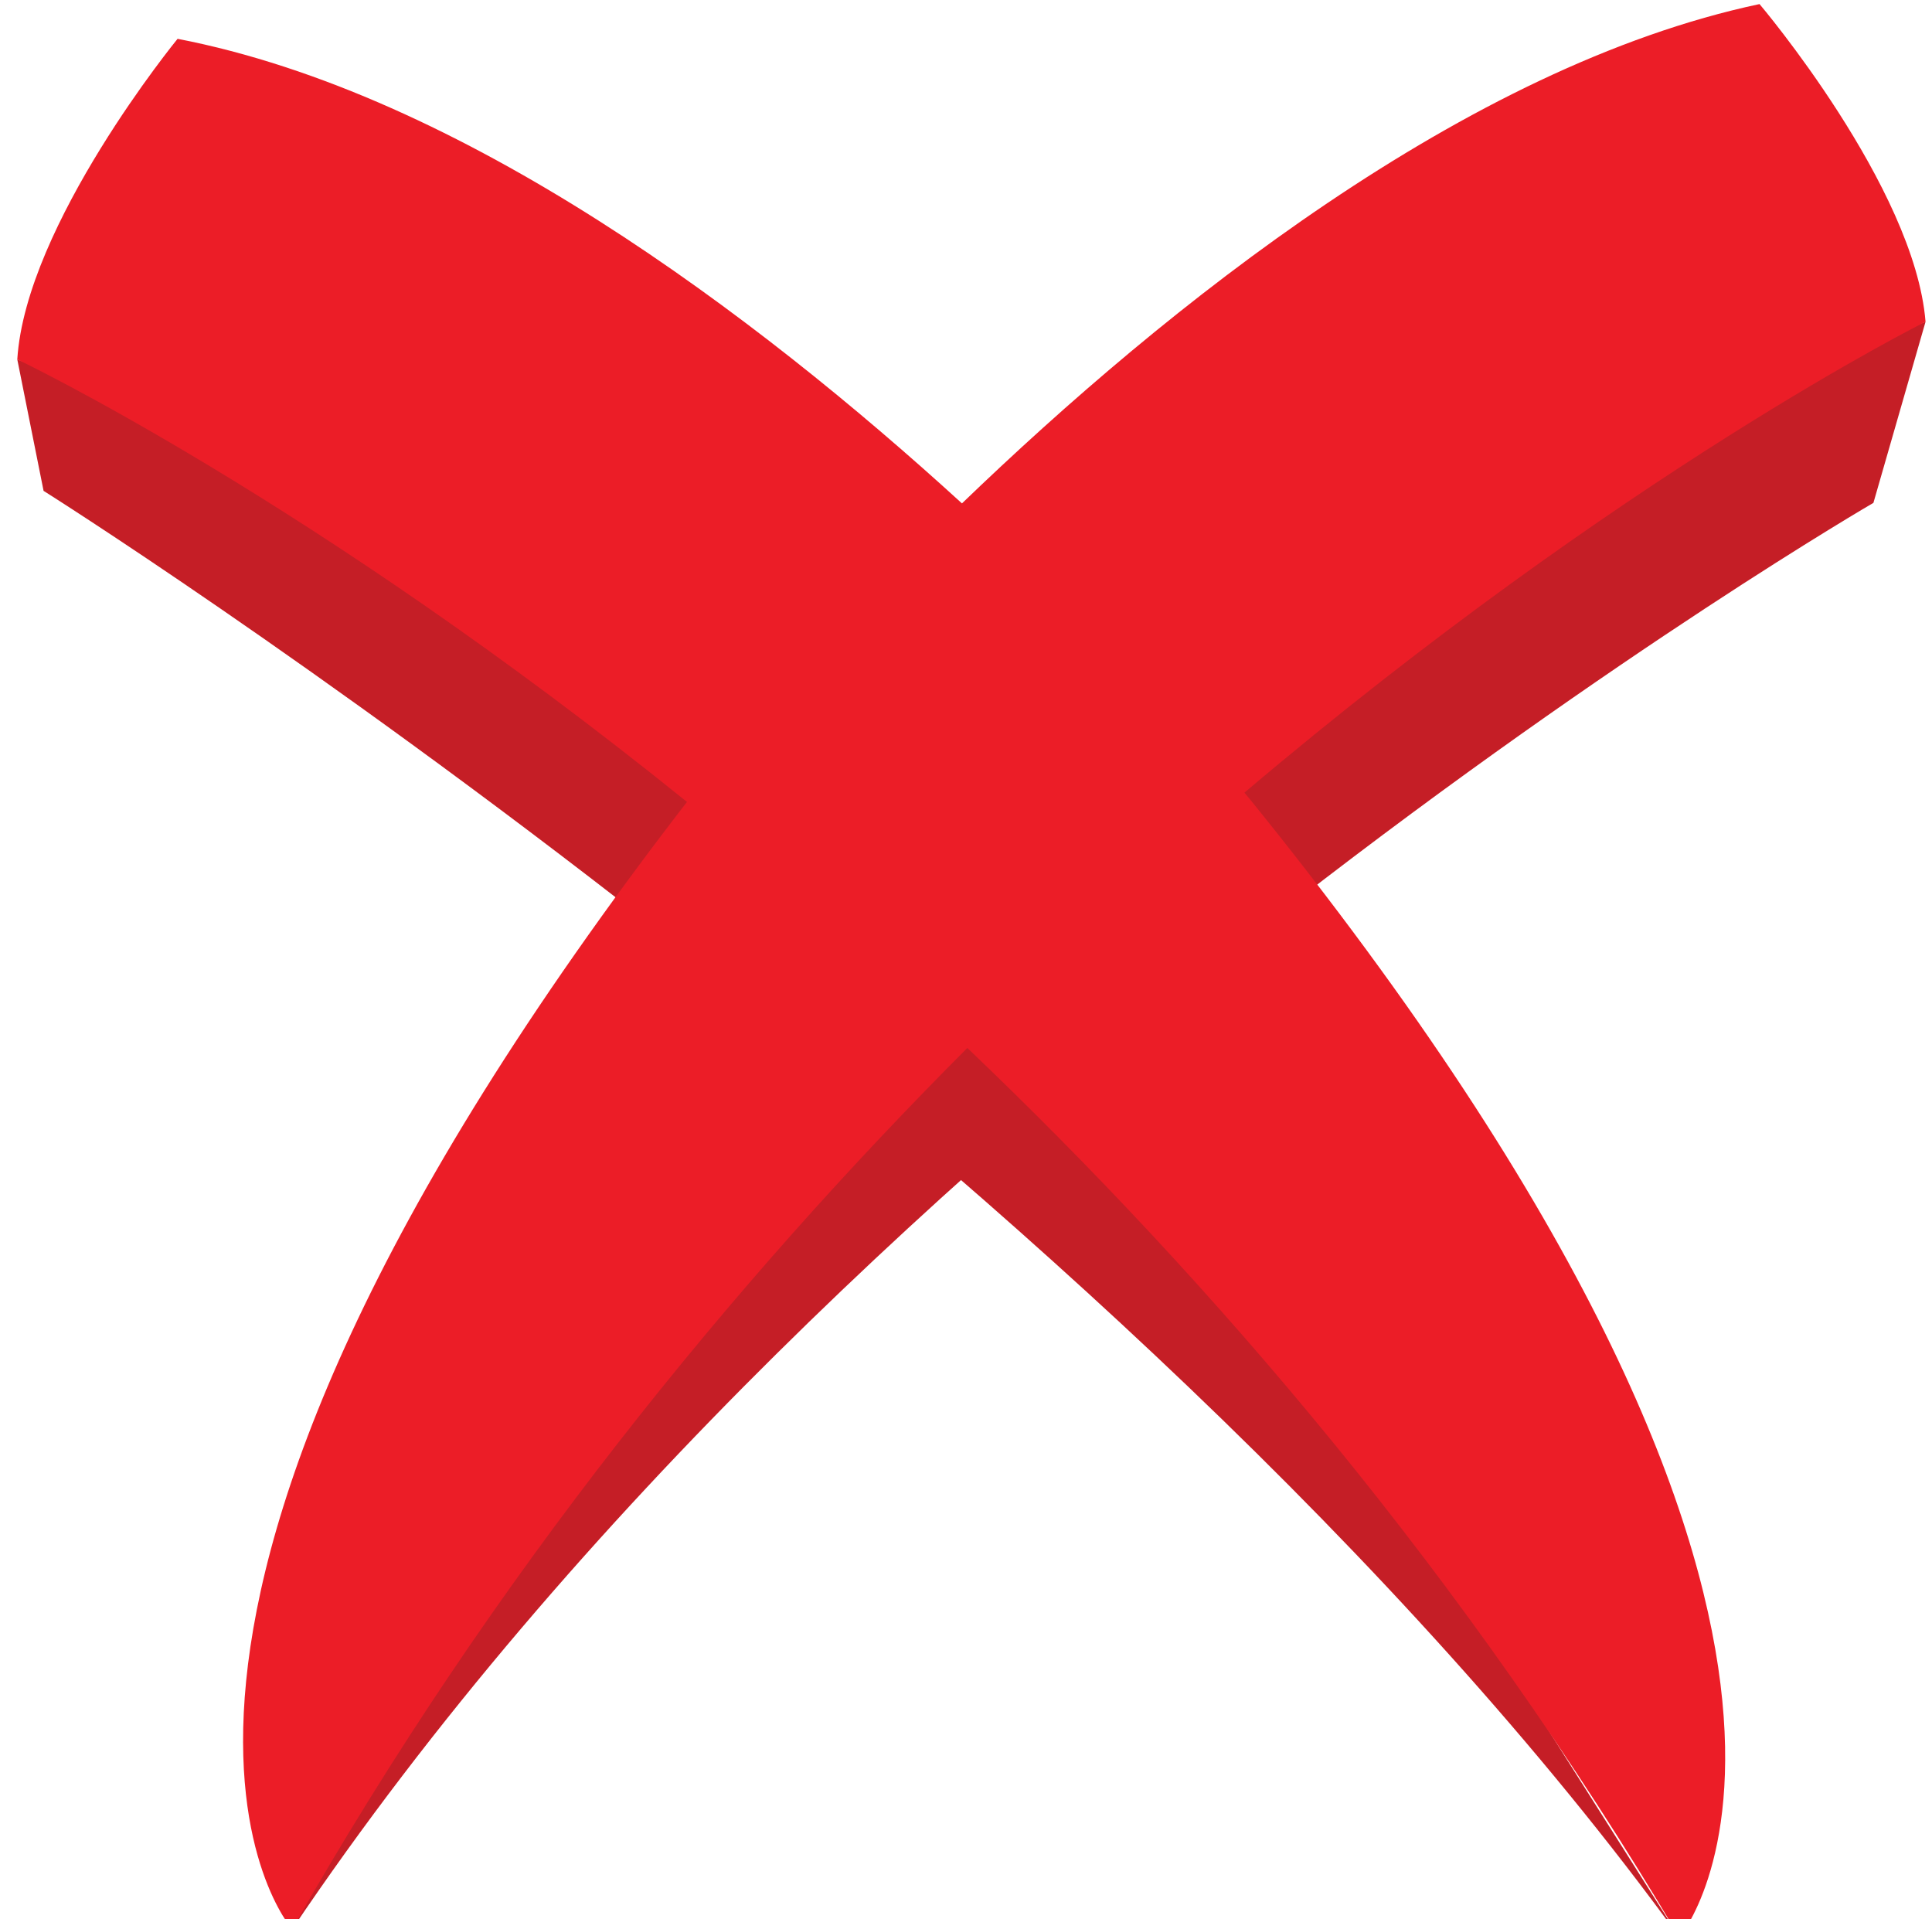
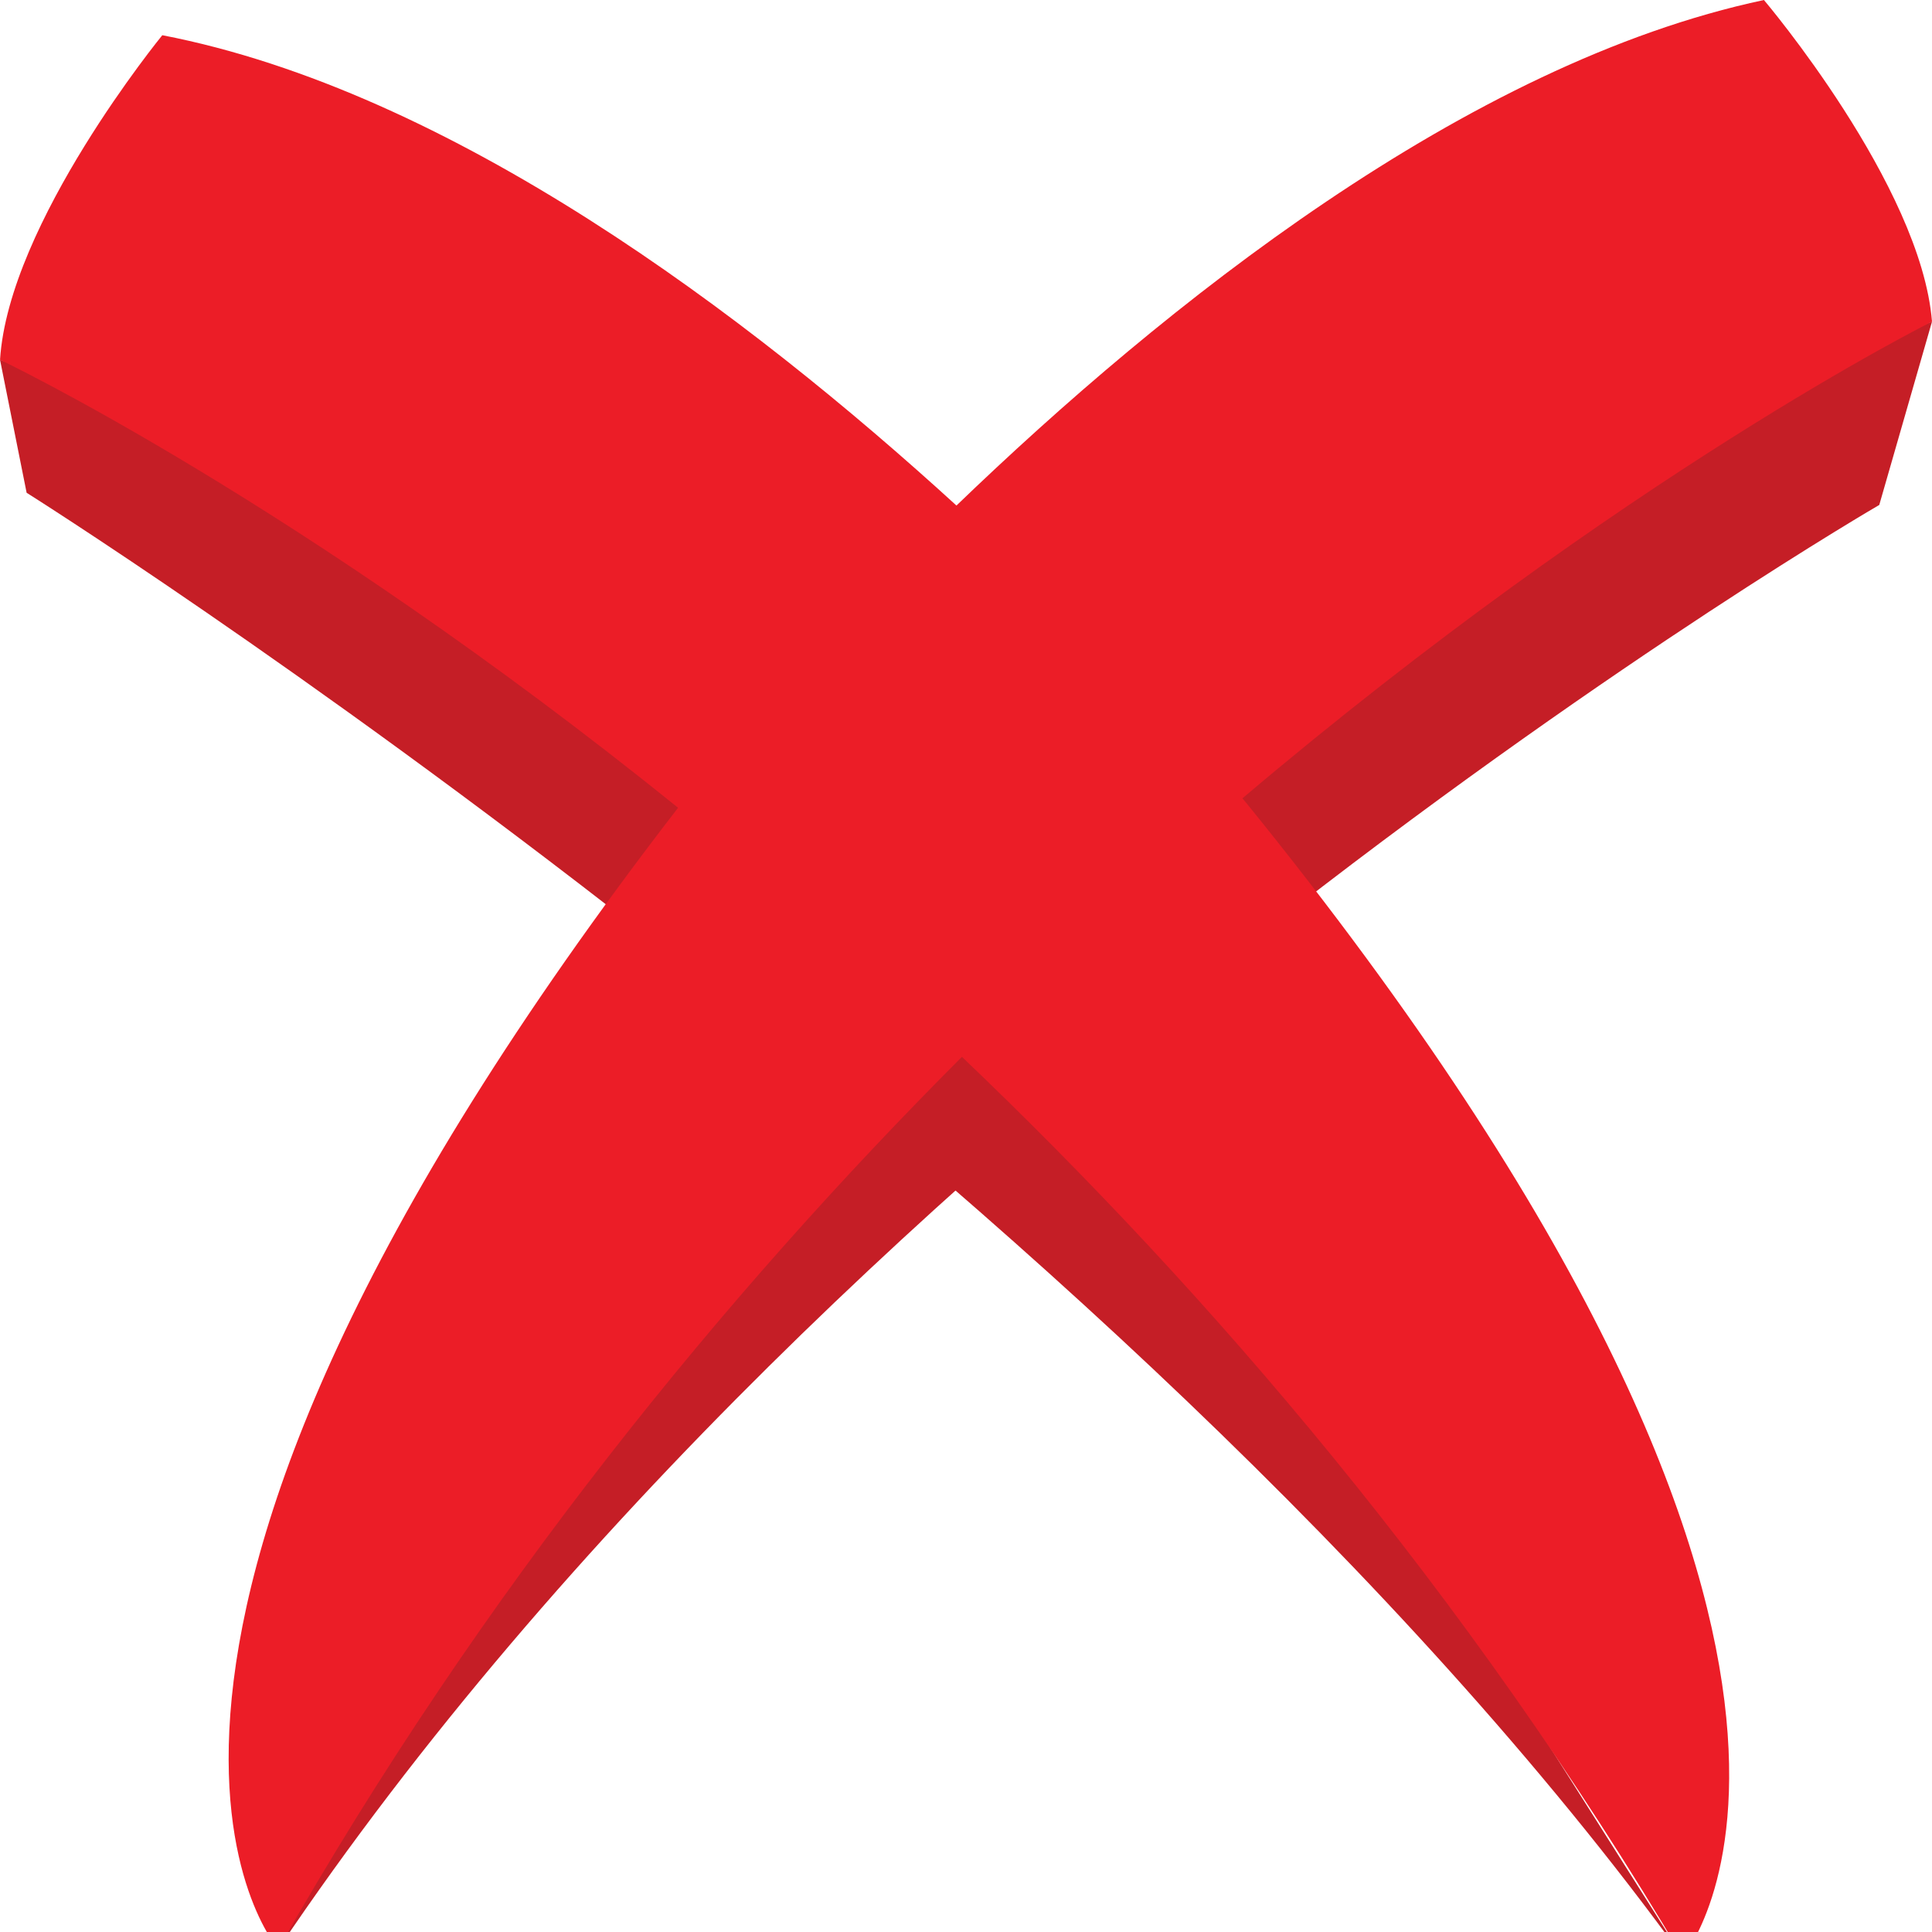
- <svg xmlns="http://www.w3.org/2000/svg" width="251.09" height="249.36" id="svg3081" version="1.1">
-   <defs id="defs3083" />
+ <svg xmlns="http://www.w3.org/2000/svg" version="1.1" id="svg3081" x="0px" y="0px" width="100px" height="100px" viewBox="0 0 100 100" enable-background="new 0 0 100 100" xml:space="preserve">
  <g id="layer1" transform="translate(0,-803.0023)">
-     <path d="m 250.251,844.816 -6.775,23.536 c 0,0 -132.501,76.866 -205.506,185.362 L 113.229,897.957 250.251,844.816" style="fill:#c51e26;fill-opacity:1;fill-rule:nonzero;stroke:none" id="path18" />
-     <path d="m 2.247,849.711 3.416,17.08 c 0,0 140.224,88.184 212.593,187.965 L 116.282,893.571 2.247,849.711" style="fill:#c51e26;fill-opacity:1;fill-rule:nonzero;stroke:none" id="path22" />
-     <path d="m 161.727,906.012 c 49.099,-41.585 88.524,-61.196 88.524,-61.196 -1.411,-17.52 -21.578,-41.284 -21.578,-41.284 -38.211,8.113 -77.051,39.269 -103.653,64.889 -26.931,-24.589 -64.923,-53.21 -101.941,-60.375 0,0 -19.735,24.121 -20.832,41.665 0,0 38.41,18.255 87.034,57.504 -84.361,109.28 -51.311,146.5 -51.311,146.5 26.226,-46.151 57.436,-84.16 87.749,-114.525 31.7,30.231 64.684,68.54 92.537,115.566 0,0 32.894,-38.377 -55.922,-148.026 0,0 -0.212,-0.256 -0.606,-0.718" style="fill:#ec1d27;fill-opacity:1;fill-rule:nonzero;stroke:none" id="path28" />
+     <path id="path18" fill="#C51E26" d="M100,819.649l-2.73,9.49c0,0-53.428,30.994-82.865,74.742   l30.348-62.805L100,819.649" />
+     <path id="path22" fill="#C51E26" d="M0.001,821.621l1.377,6.887c0,0,56.541,35.559,85.722,75.791   L45.98,839.308L0.001,821.621" />
+     <path id="path28" fill="#EC1D27" d="M64.307,844.325C84.104,827.557,100,819.65,100,819.65   c-0.568-7.065-8.699-16.647-8.699-16.647c-15.408,3.271-31.068,15.834-41.795,26.166c-10.859-9.916-26.178-21.457-41.105-24.344   c0,0-7.957,9.725-8.399,16.799c0,0,15.487,7.361,35.095,23.188c-34.017,44.064-20.691,59.072-20.691,59.072   c10.576-18.609,23.16-33.936,35.383-46.18C62.568,869.893,75.87,885.34,87.1,904.301c0,0,13.264-15.473-22.549-59.686   C64.551,844.614,64.465,844.51,64.307,844.325" />
  </g>
</svg>
